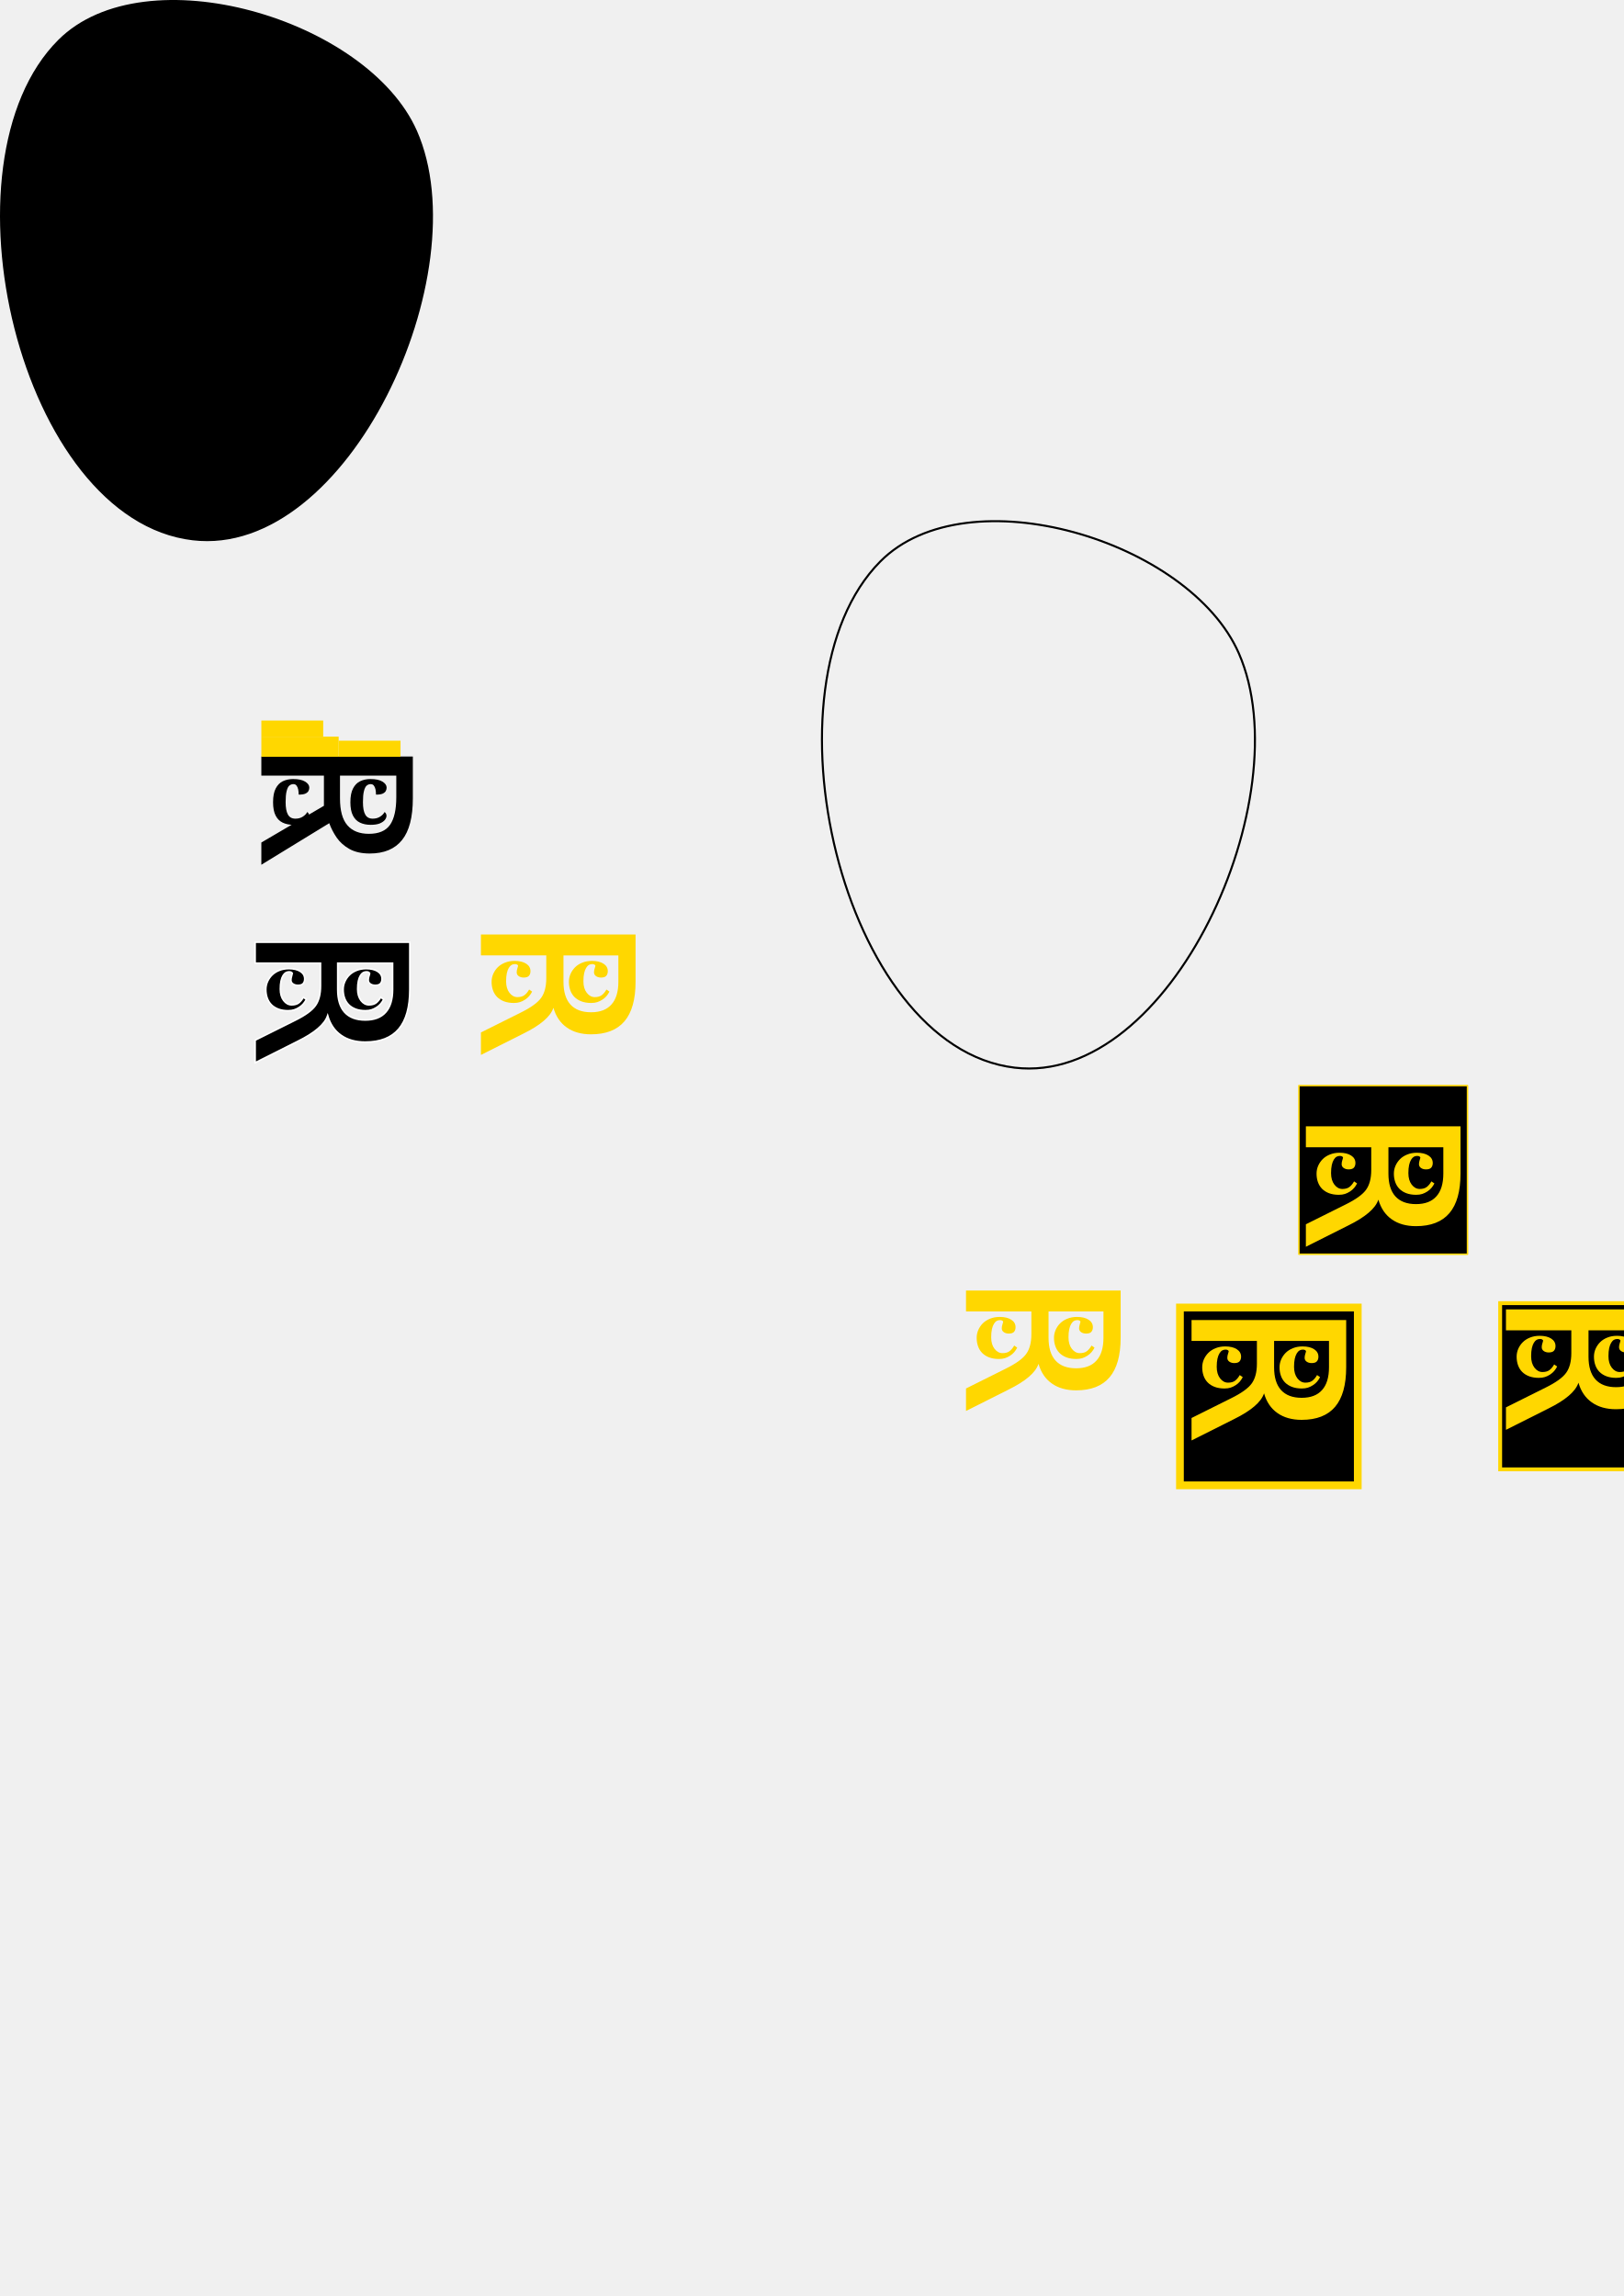
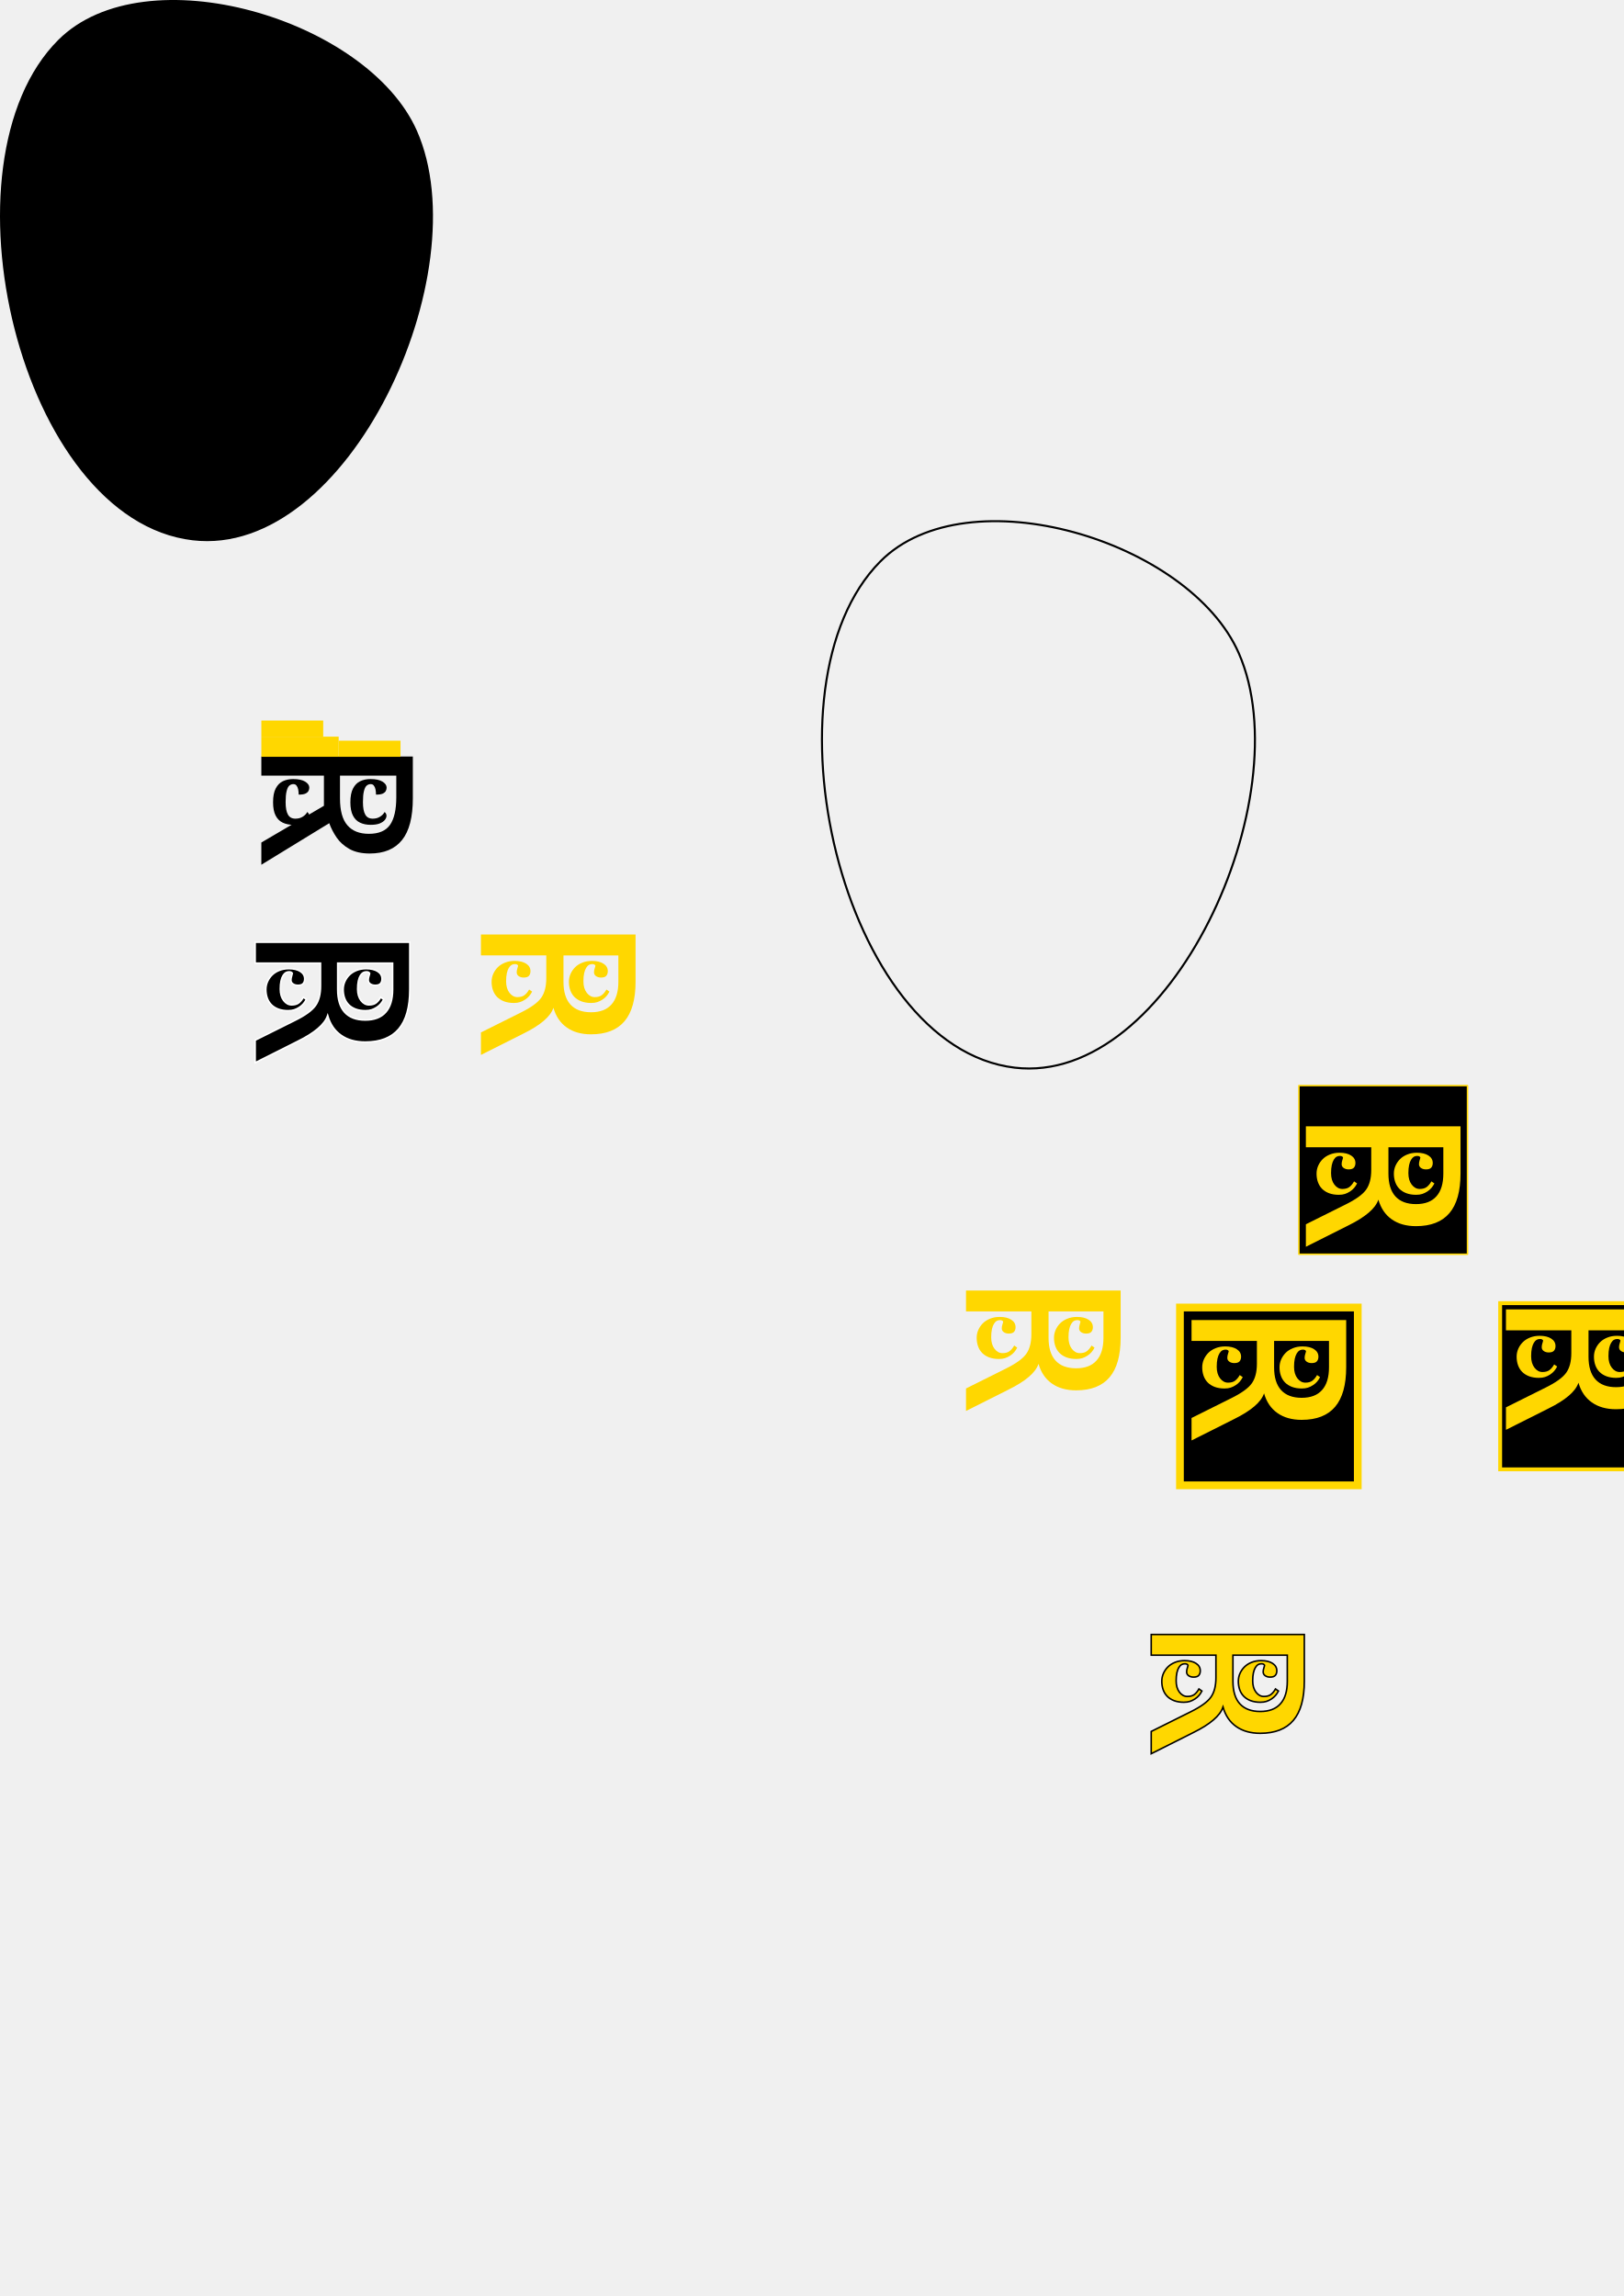
<svg xmlns="http://www.w3.org/2000/svg" width="210mm" height="297mm" viewBox="0 0 210 297" version="1.1" id="svg8">
  <defs id="defs2" />
  <g id="layer1">
    <g id="g843">
+       <rect y="210.27" x="147.792" height="22" width="22" id="rect891" style="opacity:1;fill:none;fill-opacity:0.748;stroke:none;stroke-width:0.191;stroke-linecap:round;stroke-linejoin:round;stroke-miterlimit:4;stroke-dasharray:none;stroke-opacity:1" />
      <rect style="opacity:1;fill:#000000;fill-opacity:1;stroke:#ffd700;stroke-width:0.191;stroke-linecap:round;stroke-linejoin:round;stroke-miterlimit:4;stroke-dasharray:none;stroke-opacity:1" id="rect4606" width="21.809" height="21.809" x="167.99" y="140.43" />
      <text transform="rotate(90)" id="text825" y="-33.802" x="95.204" style="font-style:normal;font-weight:normal;font-size:27.435px;line-height:1.25;font-family:sans-serif;letter-spacing:0px;word-spacing:0px;fill:#000000;fill-opacity:1;stroke:none;stroke-width:0.686" xml:space="preserve">
        <tspan style="font-style:normal;font-variant:normal;font-weight:normal;font-stretch:normal;font-family:gew;-inkscape-font-specification:gew;stroke-width:0.686" y="-33.802" x="95.204" id="tspan823">R</tspan>
      </text>
      <text id="text817" y="106.588" x="34.815" style="font-style:normal;font-weight:normal;font-size:10.583px;line-height:1.25;font-family:sans-serif;letter-spacing:0px;word-spacing:0px;fill:#000000;fill-opacity:1;stroke:none;stroke-width:0.265" xml:space="preserve">
        <tspan style="font-style:normal;font-variant:normal;font-weight:bold;font-stretch:normal;font-family:Georgia;-inkscape-font-specification:'Georgia Bold';stroke-width:0.265" y="106.588" x="34.815" id="tspan815">c</tspan>
      </text>
      <text xml:space="preserve" style="font-style:normal;font-weight:normal;font-size:10.583px;line-height:1.25;font-family:sans-serif;letter-spacing:0px;word-spacing:0px;fill:#000000;fill-opacity:1;stroke:none;stroke-width:0.265" x="44.815" y="106.588" id="text829">
        <tspan id="tspan827" x="44.815" y="106.588" style="font-style:normal;font-variant:normal;font-weight:bold;font-stretch:normal;font-family:Georgia;-inkscape-font-specification:'Georgia Bold';stroke-width:0.265">c</tspan>
      </text>
      <path style="fill:none;stroke:#000000;stroke-width:0.265px;stroke-linecap:butt;stroke-linejoin:miter;stroke-opacity:1" d="m 113.857,72.627 c 11.237,-11.33 39.983,-2.73 46.371,11.893 8.13,18.612 -8.831,55.986 -28.999,53.588 -22.424,-2.666 -33.274,-49.447 -17.373,-65.481 z" id="path874" />
      <path id="path876" d="M 7.549,5.151 C 18.786,-6.051 47.532,2.452 53.92,16.91 62.05,35.311 45.089,72.262 24.921,69.891 2.497,67.255 -8.353,21.003 7.549,5.151 Z" style="fill:#000000;fill-opacity:1;stroke:none;stroke-width:0.263px;stroke-linecap:butt;stroke-linejoin:miter;stroke-opacity:1" />
      <g id="g914" transform="translate(-1.322917,19.27679)">
        <g aria-label="R" transform="rotate(90,33.74274,59.51714)" style="font-style:normal;font-weight:normal;font-size:27.435px;line-height:1.25;font-family:sans-serif;letter-spacing:0px;word-spacing:0px;fill:#ffd700;fill-opacity:1;stroke:none;stroke-width:0.2;stroke-miterlimit:4;stroke-dasharray:none;stroke-opacity:1" id="g886-3">
          <path d="m 131.368,-42.378 q 0.871,0.295 1.688,1.259 0.831,0.965 1.661,2.652 l 2.746,5.466 h -2.907 l -2.559,-5.131 q -0.991,-2.009 -1.929,-2.666 -0.924,-0.656 -2.532,-0.656 h -2.947 v 8.453 h -2.706 v -20 h 6.109 q 3.429,0 5.117,1.433 1.688,1.433 1.688,4.327 0,1.889 -0.884,3.135 -0.871,1.246 -2.545,1.728 z m -6.778,-8.399 v 7.1 h 3.403 q 1.956,0 2.947,-0.898 1.005,-0.911 1.005,-2.666 0,-1.755 -1.005,-2.639 -0.991,-0.898 -2.947,-0.898 z" style="font-style:normal;font-variant:normal;font-weight:normal;font-stretch:normal;font-family:gew;-inkscape-font-specification:gew;fill:#ffd700;fill-opacity:1;stroke:none;stroke-width:0.2;stroke-miterlimit:4;stroke-dasharray:none;stroke-opacity:1" id="path884-6" />
        </g>
        <g transform="translate(93.25988,25.77439)" aria-label="c" style="font-style:normal;font-weight:normal;font-size:10.583px;line-height:1.25;font-family:sans-serif;letter-spacing:0px;word-spacing:0px;fill:#ffd700;fill-opacity:1;stroke:none;stroke-width:0.2;stroke-miterlimit:4;stroke-dasharray:none;stroke-opacity:1" id="g890-0">
          <path d="m 37.264,130.741 q -0.718,0 -1.271,-0.207 -0.548,-0.212 -0.904,-0.574 -0.357,-0.367 -0.532,-0.868 -0.176,-0.501 -0.176,-1.09 0,-0.537 0.212,-1.023 0.217,-0.486 0.584,-0.853 0.377,-0.377 0.935,-0.599 0.563,-0.227 1.24,-0.227 0.951,0 1.504,0.362 0.553,0.357 0.553,0.966 0,0.372 -0.196,0.599 -0.196,0.227 -0.677,0.227 -0.388,0 -0.651,-0.186 -0.258,-0.186 -0.258,-0.486 0,-0.253 0.083,-0.501 0.083,-0.248 0.098,-0.377 -0.057,-0.093 -0.145,-0.14 -0.088,-0.052 -0.274,-0.052 -0.233,0 -0.424,0.109 -0.191,0.109 -0.357,0.382 -0.16,0.258 -0.258,0.692 -0.093,0.434 -0.093,1.044 0,0.92 0.429,1.483 0.434,0.563 1.034,0.563 0.574,0 0.91,-0.253 0.341,-0.258 0.605,-0.729 l 0.388,0.269 q -0.16,0.315 -0.382,0.579 -0.222,0.258 -0.532,0.46 -0.326,0.212 -0.661,0.32 -0.336,0.109 -0.78,0.109 z" style="font-style:normal;font-variant:normal;font-weight:bold;font-stretch:normal;font-family:Georgia;-inkscape-font-specification:'Georgia Bold';fill:#ffd700;fill-opacity:1;stroke:none;stroke-width:0.2;stroke-miterlimit:4;stroke-dasharray:none;stroke-opacity:1" id="path888-8" />
        </g>
        <g transform="translate(93.25988,25.77439)" aria-label="c" style="font-style:normal;font-weight:normal;font-size:10.583px;line-height:1.25;font-family:sans-serif;letter-spacing:0px;word-spacing:0px;fill:#ffd700;fill-opacity:1;stroke:none;stroke-width:0.2;stroke-miterlimit:4;stroke-dasharray:none;stroke-opacity:1" id="g894-5">
          <path d="m 47.264,130.741 q -0.718,0 -1.271,-0.207 -0.548,-0.212 -0.904,-0.574 -0.357,-0.367 -0.532,-0.868 -0.176,-0.501 -0.176,-1.09 0,-0.537 0.212,-1.023 0.217,-0.486 0.584,-0.853 0.377,-0.377 0.935,-0.599 0.563,-0.227 1.24,-0.227 0.951,0 1.504,0.362 0.553,0.357 0.553,0.966 0,0.372 -0.196,0.599 -0.196,0.227 -0.677,0.227 -0.388,0 -0.651,-0.186 -0.258,-0.186 -0.258,-0.486 0,-0.253 0.083,-0.501 0.083,-0.248 0.098,-0.377 -0.057,-0.093 -0.145,-0.14 -0.088,-0.052 -0.274,-0.052 -0.233,0 -0.424,0.109 -0.191,0.109 -0.357,0.382 -0.16,0.258 -0.258,0.692 -0.093,0.434 -0.093,1.044 0,0.92 0.429,1.483 0.434,0.563 1.034,0.563 0.574,0 0.91,-0.253 0.341,-0.258 0.605,-0.729 l 0.388,0.269 q -0.16,0.315 -0.382,0.579 -0.222,0.258 -0.532,0.46 -0.326,0.212 -0.661,0.32 -0.336,0.109 -0.78,0.109 z" style="font-style:normal;font-variant:normal;font-weight:bold;font-stretch:normal;font-family:Georgia;-inkscape-font-specification:'Georgia Bold';fill:#ffd700;fill-opacity:1;stroke:none;stroke-width:0.2;stroke-miterlimit:4;stroke-dasharray:none;stroke-opacity:1" id="path892-6" />
        </g>
      </g>
      <g transform="translate(42.63393,-1.96112)" id="g4604">
        <g id="g4594" style="font-style:normal;font-weight:normal;font-size:27.435px;line-height:1.25;font-family:sans-serif;letter-spacing:0px;word-spacing:0px;fill:#ffd700;fill-opacity:1;stroke:none;stroke-width:0.2;stroke-miterlimit:4;stroke-dasharray:none;stroke-opacity:1" transform="rotate(90,33.74274,59.51714)" aria-label="R">
          <path id="path4592" style="font-style:normal;font-variant:normal;font-weight:normal;font-stretch:normal;font-family:gew;-inkscape-font-specification:gew;fill:#ffd700;fill-opacity:1;stroke:none;stroke-width:0.2;stroke-miterlimit:4;stroke-dasharray:none;stroke-opacity:1" d="m 131.368,-42.378 q 0.871,0.295 1.688,1.259 0.831,0.965 1.661,2.652 l 2.746,5.466 h -2.907 l -2.559,-5.131 q -0.991,-2.009 -1.929,-2.666 -0.924,-0.656 -2.532,-0.656 h -2.947 v 8.453 h -2.706 v -20 h 6.109 q 3.429,0 5.117,1.433 1.688,1.433 1.688,4.327 0,1.889 -0.884,3.135 -0.871,1.246 -2.545,1.728 z m -6.778,-8.399 v 7.1 h 3.403 q 1.956,0 2.947,-0.898 1.005,-0.911 1.005,-2.666 0,-1.755 -1.005,-2.639 -0.991,-0.898 -2.947,-0.898 z" />
        </g>
        <g id="g4598" style="font-style:normal;font-weight:normal;font-size:10.583px;line-height:1.25;font-family:sans-serif;letter-spacing:0px;word-spacing:0px;fill:#ffd700;fill-opacity:1;stroke:none;stroke-width:0.2;stroke-miterlimit:4;stroke-dasharray:none;stroke-opacity:1" aria-label="c" transform="translate(93.25988,25.77439)">
          <path id="path4596" style="font-style:normal;font-variant:normal;font-weight:bold;font-stretch:normal;font-family:Georgia;-inkscape-font-specification:'Georgia Bold';fill:#ffd700;fill-opacity:1;stroke:none;stroke-width:0.2;stroke-miterlimit:4;stroke-dasharray:none;stroke-opacity:1" d="m 37.264,130.741 q -0.718,0 -1.271,-0.207 -0.548,-0.212 -0.904,-0.574 -0.357,-0.367 -0.532,-0.868 -0.176,-0.501 -0.176,-1.09 0,-0.537 0.212,-1.023 0.217,-0.486 0.584,-0.853 0.377,-0.377 0.935,-0.599 0.563,-0.227 1.24,-0.227 0.951,0 1.504,0.362 0.553,0.357 0.553,0.966 0,0.372 -0.196,0.599 -0.196,0.227 -0.677,0.227 -0.388,0 -0.651,-0.186 -0.258,-0.186 -0.258,-0.486 0,-0.253 0.083,-0.501 0.083,-0.248 0.098,-0.377 -0.057,-0.093 -0.145,-0.14 -0.088,-0.052 -0.274,-0.052 -0.233,0 -0.424,0.109 -0.191,0.109 -0.357,0.382 -0.16,0.258 -0.258,0.692 -0.093,0.434 -0.093,1.044 0,0.92 0.429,1.483 0.434,0.563 1.034,0.563 0.574,0 0.91,-0.253 0.341,-0.258 0.605,-0.729 l 0.388,0.269 q -0.16,0.315 -0.382,0.579 -0.222,0.258 -0.532,0.46 -0.326,0.212 -0.661,0.32 -0.336,0.109 -0.78,0.109 z" />
        </g>
        <g id="g4602" style="font-style:normal;font-weight:normal;font-size:10.583px;line-height:1.25;font-family:sans-serif;letter-spacing:0px;word-spacing:0px;fill:#ffd700;fill-opacity:1;stroke:none;stroke-width:0.2;stroke-miterlimit:4;stroke-dasharray:none;stroke-opacity:1" aria-label="c" transform="translate(93.25988,25.77439)">
          <path id="path4600" style="font-style:normal;font-variant:normal;font-weight:bold;font-stretch:normal;font-family:Georgia;-inkscape-font-specification:'Georgia Bold';fill:#ffd700;fill-opacity:1;stroke:none;stroke-width:0.2;stroke-miterlimit:4;stroke-dasharray:none;stroke-opacity:1" d="m 47.264,130.741 q -0.718,0 -1.271,-0.207 -0.548,-0.212 -0.904,-0.574 -0.357,-0.367 -0.532,-0.868 -0.176,-0.501 -0.176,-1.09 0,-0.537 0.212,-1.023 0.217,-0.486 0.584,-0.853 0.377,-0.377 0.935,-0.599 0.563,-0.227 1.24,-0.227 0.951,0 1.504,0.362 0.553,0.357 0.553,0.966 0,0.372 -0.196,0.599 -0.196,0.227 -0.677,0.227 -0.388,0 -0.651,-0.186 -0.258,-0.186 -0.258,-0.486 0,-0.253 0.083,-0.501 0.083,-0.248 0.098,-0.377 -0.057,-0.093 -0.145,-0.14 -0.088,-0.052 -0.274,-0.052 -0.233,0 -0.424,0.109 -0.191,0.109 -0.357,0.382 -0.16,0.258 -0.258,0.692 -0.093,0.434 -0.093,1.044 0,0.92 0.429,1.483 0.434,0.563 1.034,0.563 0.574,0 0.91,-0.253 0.341,-0.258 0.605,-0.729 l 0.388,0.269 q -0.16,0.315 -0.382,0.579 -0.222,0.258 -0.532,0.46 -0.326,0.212 -0.661,0.32 -0.336,0.109 -0.78,0.109 z" />
        </g>
      </g>
      <rect y="169.136" x="152.607" height="23" width="23" id="rect4608" style="opacity:1;fill:#000000;fill-opacity:1;stroke:#ffd700;stroke-width:1;stroke-linecap:round;stroke-linejoin:miter;stroke-miterlimit:4;stroke-dasharray:none;stroke-opacity:1" />
      <g id="g4622" transform="translate(27.84659,23.09406)">
        <g aria-label="R" transform="rotate(90,33.74274,59.51714)" style="font-style:normal;font-weight:normal;font-size:27.435px;line-height:1.25;font-family:sans-serif;letter-spacing:0px;word-spacing:0px;fill:#ffd700;fill-opacity:1;stroke:none;stroke-width:0.2;stroke-miterlimit:4;stroke-dasharray:none;stroke-opacity:1" id="g4612">
          <path d="m 131.368,-42.378 q 0.871,0.295 1.688,1.259 0.831,0.965 1.661,2.652 l 2.746,5.466 h -2.907 l -2.559,-5.131 q -0.991,-2.009 -1.929,-2.666 -0.924,-0.656 -2.532,-0.656 h -2.947 v 8.453 h -2.706 v -20 h 6.109 q 3.429,0 5.117,1.433 1.688,1.433 1.688,4.327 0,1.889 -0.884,3.135 -0.871,1.246 -2.545,1.728 z m -6.778,-8.399 v 7.1 h 3.403 q 1.956,0 2.947,-0.898 1.005,-0.911 1.005,-2.666 0,-1.755 -1.005,-2.639 -0.991,-0.898 -2.947,-0.898 z" style="font-style:normal;font-variant:normal;font-weight:normal;font-stretch:normal;font-family:gew;-inkscape-font-specification:gew;fill:#ffd700;fill-opacity:1;stroke:none;stroke-width:0.2;stroke-miterlimit:4;stroke-dasharray:none;stroke-opacity:1" id="path4610" />
        </g>
        <g transform="translate(93.25988,25.77439)" aria-label="c" style="font-style:normal;font-weight:normal;font-size:10.583px;line-height:1.25;font-family:sans-serif;letter-spacing:0px;word-spacing:0px;fill:#ffd700;fill-opacity:1;stroke:none;stroke-width:0.2;stroke-miterlimit:4;stroke-dasharray:none;stroke-opacity:1" id="g4616">
          <path d="m 37.264,130.741 q -0.718,0 -1.271,-0.207 -0.548,-0.212 -0.904,-0.574 -0.357,-0.367 -0.532,-0.868 -0.176,-0.501 -0.176,-1.09 0,-0.537 0.212,-1.023 0.217,-0.486 0.584,-0.853 0.377,-0.377 0.935,-0.599 0.563,-0.227 1.24,-0.227 0.951,0 1.504,0.362 0.553,0.357 0.553,0.966 0,0.372 -0.196,0.599 -0.196,0.227 -0.677,0.227 -0.388,0 -0.651,-0.186 -0.258,-0.186 -0.258,-0.486 0,-0.253 0.083,-0.501 0.083,-0.248 0.098,-0.377 -0.057,-0.093 -0.145,-0.14 -0.088,-0.052 -0.274,-0.052 -0.233,0 -0.424,0.109 -0.191,0.109 -0.357,0.382 -0.16,0.258 -0.258,0.692 -0.093,0.434 -0.093,1.044 0,0.92 0.429,1.483 0.434,0.563 1.034,0.563 0.574,0 0.91,-0.253 0.341,-0.258 0.605,-0.729 l 0.388,0.269 q -0.16,0.315 -0.382,0.579 -0.222,0.258 -0.532,0.46 -0.326,0.212 -0.661,0.32 -0.336,0.109 -0.78,0.109 z" style="font-style:normal;font-variant:normal;font-weight:bold;font-stretch:normal;font-family:Georgia;-inkscape-font-specification:'Georgia Bold';fill:#ffd700;fill-opacity:1;stroke:none;stroke-width:0.2;stroke-miterlimit:4;stroke-dasharray:none;stroke-opacity:1" id="path4614" />
        </g>
        <g transform="translate(93.25988,25.77439)" aria-label="c" style="font-style:normal;font-weight:normal;font-size:10.583px;line-height:1.25;font-family:sans-serif;letter-spacing:0px;word-spacing:0px;fill:#ffd700;fill-opacity:1;stroke:none;stroke-width:0.2;stroke-miterlimit:4;stroke-dasharray:none;stroke-opacity:1" id="g4620">
          <path d="m 47.264,130.741 q -0.718,0 -1.271,-0.207 -0.548,-0.212 -0.904,-0.574 -0.357,-0.367 -0.532,-0.868 -0.176,-0.501 -0.176,-1.09 0,-0.537 0.212,-1.023 0.217,-0.486 0.584,-0.853 0.377,-0.377 0.935,-0.599 0.563,-0.227 1.24,-0.227 0.951,0 1.504,0.362 0.553,0.357 0.553,0.966 0,0.372 -0.196,0.599 -0.196,0.227 -0.677,0.227 -0.388,0 -0.651,-0.186 -0.258,-0.186 -0.258,-0.486 0,-0.253 0.083,-0.501 0.083,-0.248 0.098,-0.377 -0.057,-0.093 -0.145,-0.14 -0.088,-0.052 -0.274,-0.052 -0.233,0 -0.424,0.109 -0.191,0.109 -0.357,0.382 -0.16,0.258 -0.258,0.692 -0.093,0.434 -0.093,1.044 0,0.92 0.429,1.483 0.434,0.563 1.034,0.563 0.574,0 0.91,-0.253 0.341,-0.258 0.605,-0.729 l 0.388,0.269 q -0.16,0.315 -0.382,0.579 -0.222,0.258 -0.532,0.46 -0.326,0.212 -0.661,0.32 -0.336,0.109 -0.78,0.109 z" style="font-style:normal;font-variant:normal;font-weight:bold;font-stretch:normal;font-family:Georgia;-inkscape-font-specification:'Georgia Bold';fill:#ffd700;fill-opacity:1;stroke:none;stroke-width:0.2;stroke-miterlimit:4;stroke-dasharray:none;stroke-opacity:1" id="path4618" />
        </g>
      </g>
      <rect style="opacity:1;fill:#000000;fill-opacity:1;stroke:#ffd700;stroke-width:0.5;stroke-linecap:round;stroke-linejoin:miter;stroke-miterlimit:4;stroke-dasharray:none;stroke-opacity:1" id="rect4624" width="21.5" height="21.5" x="194.022" y="168.569" />
      <g transform="translate(68.51124,21.71921)" id="g4638">
        <g id="g4628" style="font-style:normal;font-weight:normal;font-size:27.435px;line-height:1.25;font-family:sans-serif;letter-spacing:0px;word-spacing:0px;fill:#ffd700;fill-opacity:1;stroke:none;stroke-width:0.2;stroke-miterlimit:4;stroke-dasharray:none;stroke-opacity:1" transform="rotate(90,33.74274,59.51714)" aria-label="R">
          <path id="path4626" style="font-style:normal;font-variant:normal;font-weight:normal;font-stretch:normal;font-family:gew;-inkscape-font-specification:gew;fill:#ffd700;fill-opacity:1;stroke:none;stroke-width:0.2;stroke-miterlimit:4;stroke-dasharray:none;stroke-opacity:1" d="m 131.368,-42.378 q 0.871,0.295 1.688,1.259 0.831,0.965 1.661,2.652 l 2.746,5.466 h -2.907 l -2.559,-5.131 q -0.991,-2.009 -1.929,-2.666 -0.924,-0.656 -2.532,-0.656 h -2.947 v 8.453 h -2.706 v -20 h 6.109 q 3.429,0 5.117,1.433 1.688,1.433 1.688,4.327 0,1.889 -0.884,3.135 -0.871,1.246 -2.545,1.728 z m -6.778,-8.399 v 7.1 h 3.403 q 1.956,0 2.947,-0.898 1.005,-0.911 1.005,-2.666 0,-1.755 -1.005,-2.639 -0.991,-0.898 -2.947,-0.898 z" />
        </g>
        <g id="g4632" style="font-style:normal;font-weight:normal;font-size:10.583px;line-height:1.25;font-family:sans-serif;letter-spacing:0px;word-spacing:0px;fill:#ffd700;fill-opacity:1;stroke:none;stroke-width:0.2;stroke-miterlimit:4;stroke-dasharray:none;stroke-opacity:1" aria-label="c" transform="translate(93.25988,25.77439)">
          <path id="path4630" style="font-style:normal;font-variant:normal;font-weight:bold;font-stretch:normal;font-family:Georgia;-inkscape-font-specification:'Georgia Bold';fill:#ffd700;fill-opacity:1;stroke:none;stroke-width:0.2;stroke-miterlimit:4;stroke-dasharray:none;stroke-opacity:1" d="m 37.264,130.741 q -0.718,0 -1.271,-0.207 -0.548,-0.212 -0.904,-0.574 -0.357,-0.367 -0.532,-0.868 -0.176,-0.501 -0.176,-1.09 0,-0.537 0.212,-1.023 0.217,-0.486 0.584,-0.853 0.377,-0.377 0.935,-0.599 0.563,-0.227 1.24,-0.227 0.951,0 1.504,0.362 0.553,0.357 0.553,0.966 0,0.372 -0.196,0.599 -0.196,0.227 -0.677,0.227 -0.388,0 -0.651,-0.186 -0.258,-0.186 -0.258,-0.486 0,-0.253 0.083,-0.501 0.083,-0.248 0.098,-0.377 -0.057,-0.093 -0.145,-0.14 -0.088,-0.052 -0.274,-0.052 -0.233,0 -0.424,0.109 -0.191,0.109 -0.357,0.382 -0.16,0.258 -0.258,0.692 -0.093,0.434 -0.093,1.044 0,0.92 0.429,1.483 0.434,0.563 1.034,0.563 0.574,0 0.91,-0.253 0.341,-0.258 0.605,-0.729 l 0.388,0.269 q -0.16,0.315 -0.382,0.579 -0.222,0.258 -0.532,0.46 -0.326,0.212 -0.661,0.32 -0.336,0.109 -0.78,0.109 z" />
        </g>
        <g id="g4636" style="font-style:normal;font-weight:normal;font-size:10.583px;line-height:1.25;font-family:sans-serif;letter-spacing:0px;word-spacing:0px;fill:#ffd700;fill-opacity:1;stroke:none;stroke-width:0.2;stroke-miterlimit:4;stroke-dasharray:none;stroke-opacity:1" aria-label="c" transform="translate(93.25988,25.77439)">
          <path id="path4634" style="font-style:normal;font-variant:normal;font-weight:bold;font-stretch:normal;font-family:Georgia;-inkscape-font-specification:'Georgia Bold';fill:#ffd700;fill-opacity:1;stroke:none;stroke-width:0.2;stroke-miterlimit:4;stroke-dasharray:none;stroke-opacity:1" d="m 47.264,130.741 q -0.718,0 -1.271,-0.207 -0.548,-0.212 -0.904,-0.574 -0.357,-0.367 -0.532,-0.868 -0.176,-0.501 -0.176,-1.09 0,-0.537 0.212,-1.023 0.217,-0.486 0.584,-0.853 0.377,-0.377 0.935,-0.599 0.563,-0.227 1.24,-0.227 0.951,0 1.504,0.362 0.553,0.357 0.553,0.966 0,0.372 -0.196,0.599 -0.196,0.227 -0.677,0.227 -0.388,0 -0.651,-0.186 -0.258,-0.186 -0.258,-0.486 0,-0.253 0.083,-0.501 0.083,-0.248 0.098,-0.377 -0.057,-0.093 -0.145,-0.14 -0.088,-0.052 -0.274,-0.052 -0.233,0 -0.424,0.109 -0.191,0.109 -0.357,0.382 -0.16,0.258 -0.258,0.692 -0.093,0.434 -0.093,1.044 0,0.92 0.429,1.483 0.434,0.563 1.034,0.563 0.574,0 0.91,-0.253 0.341,-0.258 0.605,-0.729 l 0.388,0.269 q -0.16,0.315 -0.382,0.579 -0.222,0.258 -0.532,0.46 -0.326,0.212 -0.661,0.32 -0.336,0.109 -0.78,0.109 z" />
        </g>
      </g>
+       <g transform="matrix(0.9899999,0,0,0.9899324,23.89393,65.25681)" id="g889" style="stroke:#000000;stroke-width:0.202;stroke-miterlimit:4;stroke-dasharray:none;stroke-opacity:1">
+         <g id="g879" style="font-style:normal;font-weight:normal;font-size:27.435px;line-height:1.25;font-family:sans-serif;letter-spacing:0px;word-spacing:0px;fill:#ffd700;fill-opacity:1;stroke:#000000;stroke-width:0.202;stroke-miterlimit:4;stroke-dasharray:none;stroke-opacity:1" transform="rotate(90,33.74274,59.51714)" aria-label="R">
+           <path id="path877" style="font-style:normal;font-variant:normal;font-weight:normal;font-stretch:normal;font-family:gew;-inkscape-font-specification:gew;fill:#ffd700;fill-opacity:1;stroke:#000000;stroke-width:0.202;stroke-miterlimit:4;stroke-dasharray:none;stroke-opacity:1" d="m 131.368,-42.378 q 0.871,0.295 1.688,1.259 0.831,0.965 1.661,2.652 l 2.746,5.466 h -2.907 l -2.559,-5.131 q -0.991,-2.009 -1.929,-2.666 -0.924,-0.656 -2.532,-0.656 h -2.947 v 8.453 h -2.706 v -20 h 6.109 q 3.429,0 5.117,1.433 1.688,1.433 1.688,4.327 0,1.889 -0.884,3.135 -0.871,1.246 -2.545,1.728 z m -6.778,-8.399 v 7.1 h 3.403 q 1.956,0 2.947,-0.898 1.005,-0.911 1.005,-2.666 0,-1.755 -1.005,-2.639 -0.991,-0.898 -2.947,-0.898 z" />
+         </g>
+         <g id="g883" style="font-style:normal;font-weight:normal;font-size:10.583px;line-height:1.25;font-family:sans-serif;letter-spacing:0px;word-spacing:0px;fill:#ffd700;fill-opacity:1;stroke:#000000;stroke-width:0.202;stroke-miterlimit:4;stroke-dasharray:none;stroke-opacity:1" aria-label="c" transform="translate(93.25988,25.77439)">
+           <path id="path881" style="font-style:normal;font-variant:normal;font-weight:bold;font-stretch:normal;font-family:Georgia;-inkscape-font-specification:'Georgia Bold';fill:#ffd700;fill-opacity:1;stroke:#000000;stroke-width:0.202;stroke-miterlimit:4;stroke-dasharray:none;stroke-opacity:1" d="m 37.264,130.741 q -0.718,0 -1.271,-0.207 -0.548,-0.212 -0.904,-0.574 -0.357,-0.367 -0.532,-0.868 -0.176,-0.501 -0.176,-1.09 0,-0.537 0.212,-1.023 0.217,-0.486 0.584,-0.853 0.377,-0.377 0.935,-0.599 0.563,-0.227 1.24,-0.227 0.951,0 1.504,0.362 0.553,0.357 0.553,0.966 0,0.372 -0.196,0.599 -0.196,0.227 -0.677,0.227 -0.388,0 -0.651,-0.186 -0.258,-0.186 -0.258,-0.486 0,-0.253 0.083,-0.501 0.083,-0.248 0.098,-0.377 -0.057,-0.093 -0.145,-0.14 -0.088,-0.052 -0.274,-0.052 -0.233,0 -0.424,0.109 -0.191,0.109 -0.357,0.382 -0.16,0.258 -0.258,0.692 -0.093,0.434 -0.093,1.044 0,0.92 0.429,1.483 0.434,0.563 1.034,0.563 0.574,0 0.91,-0.253 0.341,-0.258 0.605,-0.729 l 0.388,0.269 q -0.16,0.315 -0.382,0.579 -0.222,0.258 -0.532,0.46 -0.326,0.212 -0.661,0.32 -0.336,0.109 -0.78,0.109 z" />
+         </g>
+         <g id="g887" style="font-style:normal;font-weight:normal;font-size:10.583px;line-height:1.25;font-family:sans-serif;letter-spacing:0px;word-spacing:0px;fill:#ffd700;fill-opacity:1;stroke:#000000;stroke-width:0.202;stroke-miterlimit:4;stroke-dasharray:none;stroke-opacity:1" aria-label="c" transform="translate(93.25988,25.77439)">
+           <path id="path885" style="font-style:normal;font-variant:normal;font-weight:bold;font-stretch:normal;font-family:Georgia;-inkscape-font-specification:'Georgia Bold';fill:#ffd700;fill-opacity:1;stroke:#000000;stroke-width:0.202;stroke-miterlimit:4;stroke-dasharray:none;stroke-opacity:1" d="m 47.264,130.741 q -0.718,0 -1.271,-0.207 -0.548,-0.212 -0.904,-0.574 -0.357,-0.367 -0.532,-0.868 -0.176,-0.501 -0.176,-1.09 0,-0.537 0.212,-1.023 0.217,-0.486 0.584,-0.853 0.377,-0.377 0.935,-0.599 0.563,-0.227 1.24,-0.227 0.951,0 1.504,0.362 0.553,0.357 0.553,0.966 0,0.372 -0.196,0.599 -0.196,0.227 -0.677,0.227 -0.388,0 -0.651,-0.186 -0.258,-0.186 -0.258,-0.486 0,-0.253 0.083,-0.501 0.083,-0.248 0.098,-0.377 -0.057,-0.093 -0.145,-0.14 -0.088,-0.052 -0.274,-0.052 -0.233,0 -0.424,0.109 -0.191,0.109 -0.357,0.382 -0.16,0.258 -0.258,0.692 -0.093,0.434 -0.093,1.044 0,0.92 0.429,1.483 0.434,0.563 1.034,0.563 0.574,0 0.91,-0.253 0.341,-0.258 0.605,-0.729 l 0.388,0.269 q -0.16,0.315 -0.382,0.579 -0.222,0.258 -0.532,0.46 -0.326,0.212 -0.661,0.32 -0.336,0.109 -0.78,0.109 z" />
+         </g>
+       </g>
    </g>
    <rect style="opacity:1;fill:#ffd700;fill-opacity:1;stroke:none;stroke-width:0.288;stroke-opacity:1" id="rect831" width="10" height="2.606" x="33.802" y="95.291" />
    <rect y="95.812" x="43.802" height="2.085" width="8" id="rect833" style="opacity:1;fill:#ffd700;fill-opacity:1;stroke:none;stroke-width:0.231;stroke-opacity:1" />
    <rect style="opacity:1;fill:#ffd700;fill-opacity:1;stroke:none;stroke-width:0.231;stroke-opacity:1" id="rect835" width="8" height="2.085" x="33.802" y="93.206" />
    <g id="g882">
      <g id="text847" style="font-style:normal;font-weight:normal;font-size:27.435px;line-height:1.25;font-family:sans-serif;letter-spacing:0px;word-spacing:0px;fill:#000000;fill-opacity:1;stroke:#ffffff;stroke-width:0.2;stroke-opacity:1;stroke-miterlimit:4;stroke-dasharray:none" transform="rotate(90)" aria-label="R">
        <path id="path865" style="font-style:normal;font-variant:normal;font-weight:normal;font-stretch:normal;font-family:gew;-inkscape-font-specification:gew;stroke-width:0.2;stroke:#ffffff;stroke-opacity:1;stroke-miterlimit:4;stroke-dasharray:none" d="m 131.368,-42.378 q 0.871,0.295 1.688,1.259 0.831,0.965 1.661,2.652 l 2.746,5.466 h -2.907 l -2.559,-5.131 q -0.991,-2.009 -1.929,-2.666 -0.924,-0.656 -2.532,-0.656 h -2.947 v 8.453 h -2.706 v -20 h 6.109 q 3.429,0 5.117,1.433 1.688,1.433 1.688,4.327 0,1.889 -0.884,3.135 -0.871,1.246 -2.545,1.728 z m -6.778,-8.399 v 7.1 h 3.403 q 1.956,0 2.947,-0.898 1.005,-0.911 1.005,-2.666 0,-1.755 -1.005,-2.639 -0.991,-0.898 -2.947,-0.898 z" />
      </g>
      <g id="text851" style="font-style:normal;font-weight:normal;font-size:10.583px;line-height:1.25;font-family:sans-serif;letter-spacing:0px;word-spacing:0px;fill:#000000;fill-opacity:1;stroke:#ffffff;stroke-width:0.2;stroke-opacity:1;stroke-miterlimit:4;stroke-dasharray:none" aria-label="c">
        <path id="path868" style="font-style:normal;font-variant:normal;font-weight:bold;font-stretch:normal;font-family:Georgia;-inkscape-font-specification:'Georgia Bold';stroke-width:0.2;stroke:#ffffff;stroke-opacity:1;stroke-miterlimit:4;stroke-dasharray:none" d="m 37.264,130.741 q -0.718,0 -1.271,-0.207 -0.548,-0.212 -0.904,-0.574 -0.357,-0.367 -0.532,-0.868 -0.176,-0.501 -0.176,-1.09 0,-0.537 0.212,-1.023 0.217,-0.486 0.584,-0.853 0.377,-0.377 0.935,-0.599 0.563,-0.227 1.24,-0.227 0.951,0 1.504,0.362 0.553,0.357 0.553,0.966 0,0.372 -0.196,0.599 -0.196,0.227 -0.677,0.227 -0.388,0 -0.651,-0.186 -0.258,-0.186 -0.258,-0.486 0,-0.253 0.083,-0.501 0.083,-0.248 0.098,-0.377 -0.057,-0.093 -0.145,-0.14 -0.088,-0.052 -0.274,-0.052 -0.233,0 -0.424,0.109 -0.191,0.109 -0.357,0.382 -0.16,0.258 -0.258,0.692 -0.093,0.434 -0.093,1.044 0,0.92 0.429,1.483 0.434,0.563 1.034,0.563 0.574,0 0.91,-0.253 0.341,-0.258 0.605,-0.729 l 0.388,0.269 q -0.16,0.315 -0.382,0.579 -0.222,0.258 -0.532,0.46 -0.326,0.212 -0.661,0.32 -0.336,0.109 -0.78,0.109 z" />
      </g>
      <g id="text855" style="font-style:normal;font-weight:normal;font-size:10.583px;line-height:1.25;font-family:sans-serif;letter-spacing:0px;word-spacing:0px;fill:#000000;fill-opacity:1;stroke:#ffffff;stroke-width:0.2;stroke-opacity:1;stroke-miterlimit:4;stroke-dasharray:none" aria-label="c">
        <path id="path871" style="font-style:normal;font-variant:normal;font-weight:bold;font-stretch:normal;font-family:Georgia;-inkscape-font-specification:'Georgia Bold';stroke-width:0.2;stroke:#ffffff;stroke-opacity:1;stroke-miterlimit:4;stroke-dasharray:none" d="m 47.264,130.741 q -0.718,0 -1.271,-0.207 -0.548,-0.212 -0.904,-0.574 -0.357,-0.367 -0.532,-0.868 -0.176,-0.501 -0.176,-1.09 0,-0.537 0.212,-1.023 0.217,-0.486 0.584,-0.853 0.377,-0.377 0.935,-0.599 0.563,-0.227 1.24,-0.227 0.951,0 1.504,0.362 0.553,0.357 0.553,0.966 0,0.372 -0.196,0.599 -0.196,0.227 -0.677,0.227 -0.388,0 -0.651,-0.186 -0.258,-0.186 -0.258,-0.486 0,-0.253 0.083,-0.501 0.083,-0.248 0.098,-0.377 -0.057,-0.093 -0.145,-0.14 -0.088,-0.052 -0.274,-0.052 -0.233,0 -0.424,0.109 -0.191,0.109 -0.357,0.382 -0.16,0.258 -0.258,0.692 -0.093,0.434 -0.093,1.044 0,0.92 0.429,1.483 0.434,0.563 1.034,0.563 0.574,0 0.91,-0.253 0.341,-0.258 0.605,-0.729 l 0.388,0.269 q -0.16,0.315 -0.382,0.579 -0.222,0.258 -0.532,0.46 -0.326,0.212 -0.661,0.32 -0.336,0.109 -0.78,0.109 z" />
      </g>
    </g>
    <g id="g886" style="font-style:normal;font-weight:normal;font-size:27.435px;line-height:1.25;font-family:sans-serif;letter-spacing:0px;word-spacing:0px;fill:#ffd700;fill-opacity:1;stroke:none;stroke-width:0.2;stroke-miterlimit:4;stroke-dasharray:none;stroke-opacity:1" transform="rotate(90,15.10073,14.09847)" aria-label="R">
      <path id="path884" style="font-style:normal;font-variant:normal;font-weight:normal;font-stretch:normal;font-family:gew;-inkscape-font-specification:gew;stroke:none;stroke-width:0.2;stroke-miterlimit:4;stroke-dasharray:none;stroke-opacity:1;fill:#ffd700;fill-opacity:1" d="m 131.368,-42.378 q 0.871,0.295 1.688,1.259 0.831,0.965 1.661,2.652 l 2.746,5.466 h -2.907 l -2.559,-5.131 q -0.991,-2.009 -1.929,-2.666 -0.924,-0.656 -2.532,-0.656 h -2.947 v 8.453 h -2.706 v -20 h 6.109 q 3.429,0 5.117,1.433 1.688,1.433 1.688,4.327 0,1.889 -0.884,3.135 -0.871,1.246 -2.545,1.728 z m -6.778,-8.399 v 7.1 h 3.403 q 1.956,0 2.947,-0.898 1.005,-0.911 1.005,-2.666 0,-1.755 -1.005,-2.639 -0.991,-0.898 -2.947,-0.898 z" />
    </g>
    <g id="g890" style="font-style:normal;font-weight:normal;font-size:10.583px;line-height:1.25;font-family:sans-serif;letter-spacing:0px;word-spacing:0px;fill:#ffd700;fill-opacity:1;stroke:none;stroke-width:0.2;stroke-miterlimit:4;stroke-dasharray:none;stroke-opacity:1" aria-label="c" transform="translate(29.1992,-1.002261)">
      <path id="path888" style="font-style:normal;font-variant:normal;font-weight:bold;font-stretch:normal;font-family:Georgia;-inkscape-font-specification:'Georgia Bold';stroke:none;stroke-width:0.2;stroke-miterlimit:4;stroke-dasharray:none;stroke-opacity:1;fill:#ffd700;fill-opacity:1" d="m 37.264,130.741 q -0.718,0 -1.271,-0.207 -0.548,-0.212 -0.904,-0.574 -0.357,-0.367 -0.532,-0.868 -0.176,-0.501 -0.176,-1.09 0,-0.537 0.212,-1.023 0.217,-0.486 0.584,-0.853 0.377,-0.377 0.935,-0.599 0.563,-0.227 1.24,-0.227 0.951,0 1.504,0.362 0.553,0.357 0.553,0.966 0,0.372 -0.196,0.599 -0.196,0.227 -0.677,0.227 -0.388,0 -0.651,-0.186 -0.258,-0.186 -0.258,-0.486 0,-0.253 0.083,-0.501 0.083,-0.248 0.098,-0.377 -0.057,-0.093 -0.145,-0.14 -0.088,-0.052 -0.274,-0.052 -0.233,0 -0.424,0.109 -0.191,0.109 -0.357,0.382 -0.16,0.258 -0.258,0.692 -0.093,0.434 -0.093,1.044 0,0.92 0.429,1.483 0.434,0.563 1.034,0.563 0.574,0 0.91,-0.253 0.341,-0.258 0.605,-0.729 l 0.388,0.269 q -0.16,0.315 -0.382,0.579 -0.222,0.258 -0.532,0.46 -0.326,0.212 -0.661,0.32 -0.336,0.109 -0.78,0.109 z" />
    </g>
    <g id="g894" style="font-style:normal;font-weight:normal;font-size:10.583px;line-height:1.25;font-family:sans-serif;letter-spacing:0px;word-spacing:0px;fill:#ffd700;fill-opacity:1;stroke:none;stroke-width:0.2;stroke-miterlimit:4;stroke-dasharray:none;stroke-opacity:1" aria-label="c" transform="translate(29.1992,-1.002261)">
      <path id="path892" style="font-style:normal;font-variant:normal;font-weight:bold;font-stretch:normal;font-family:Georgia;-inkscape-font-specification:'Georgia Bold';stroke:none;stroke-width:0.2;stroke-miterlimit:4;stroke-dasharray:none;stroke-opacity:1;fill:#ffd700;fill-opacity:1" d="m 47.264,130.741 q -0.718,0 -1.271,-0.207 -0.548,-0.212 -0.904,-0.574 -0.357,-0.367 -0.532,-0.868 -0.176,-0.501 -0.176,-1.09 0,-0.537 0.212,-1.023 0.217,-0.486 0.584,-0.853 0.377,-0.377 0.935,-0.599 0.563,-0.227 1.24,-0.227 0.951,0 1.504,0.362 0.553,0.357 0.553,0.966 0,0.372 -0.196,0.599 -0.196,0.227 -0.677,0.227 -0.388,0 -0.651,-0.186 -0.258,-0.186 -0.258,-0.486 0,-0.253 0.083,-0.501 0.083,-0.248 0.098,-0.377 -0.057,-0.093 -0.145,-0.14 -0.088,-0.052 -0.274,-0.052 -0.233,0 -0.424,0.109 -0.191,0.109 -0.357,0.382 -0.16,0.258 -0.258,0.692 -0.093,0.434 -0.093,1.044 0,0.92 0.429,1.483 0.434,0.563 1.034,0.563 0.574,0 0.91,-0.253 0.341,-0.258 0.605,-0.729 l 0.388,0.269 q -0.16,0.315 -0.382,0.579 -0.222,0.258 -0.532,0.46 -0.326,0.212 -0.661,0.32 -0.336,0.109 -0.78,0.109 z" />
    </g>
  </g>
</svg>
